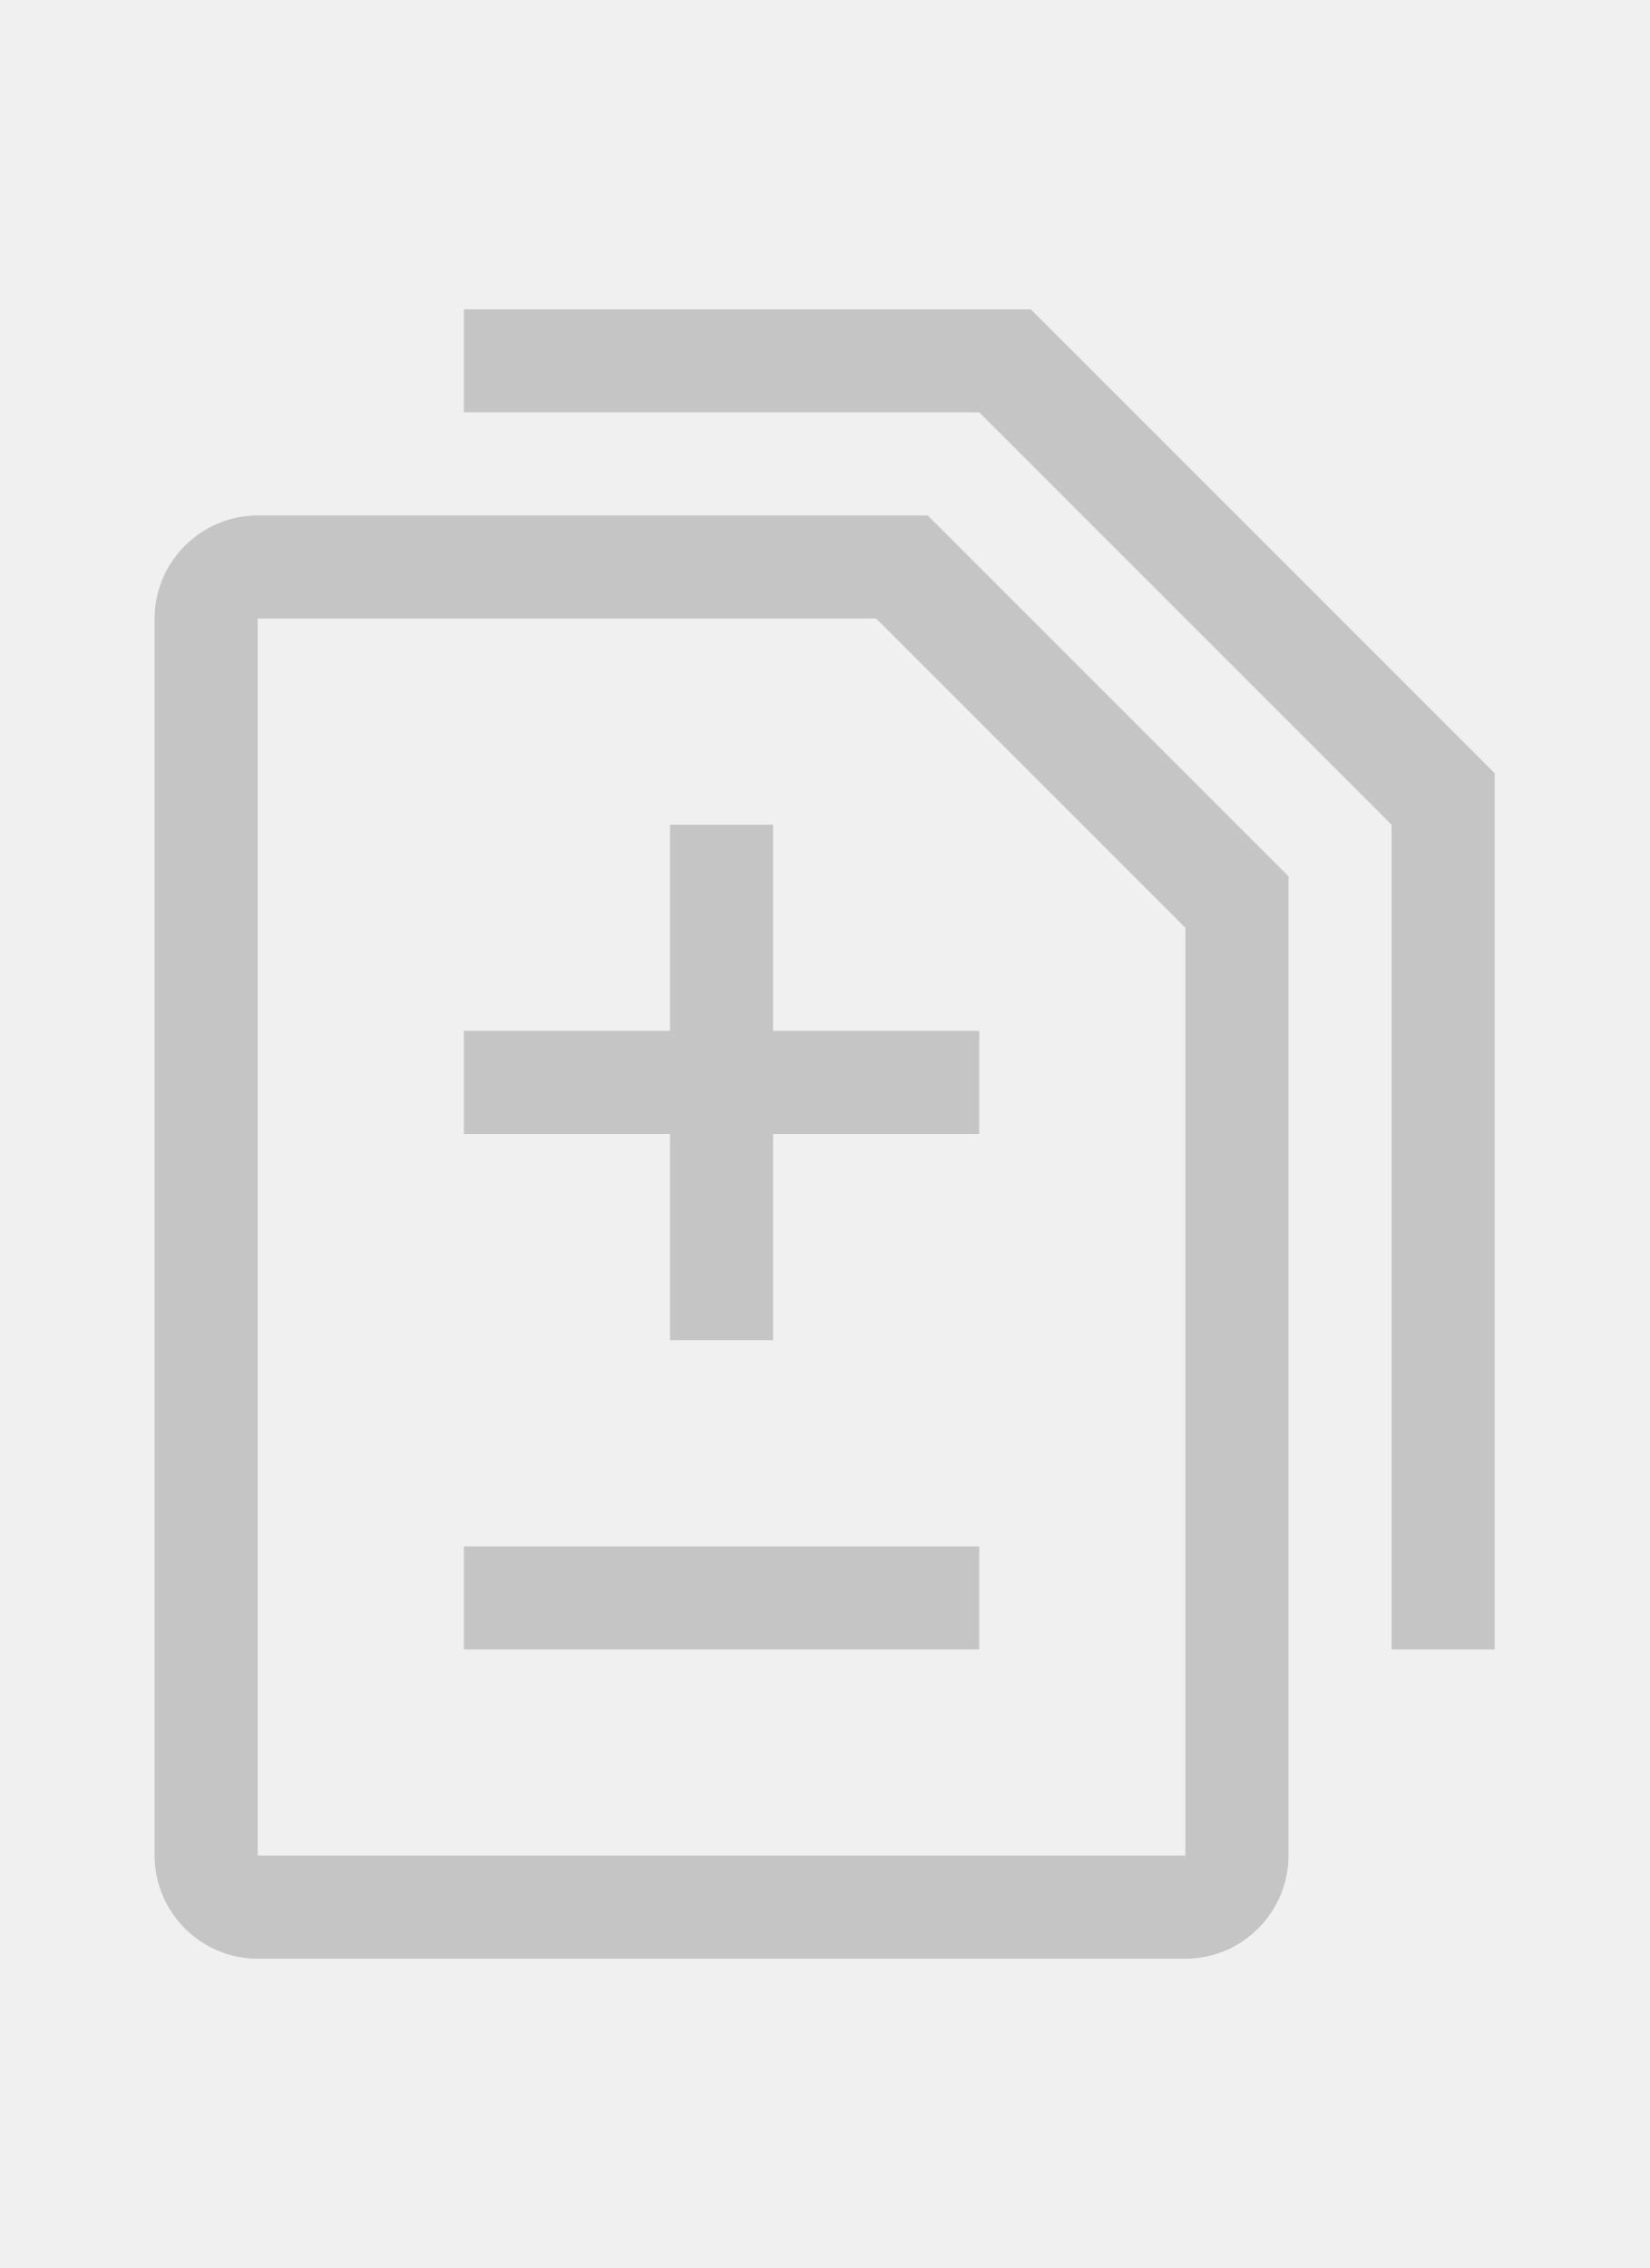
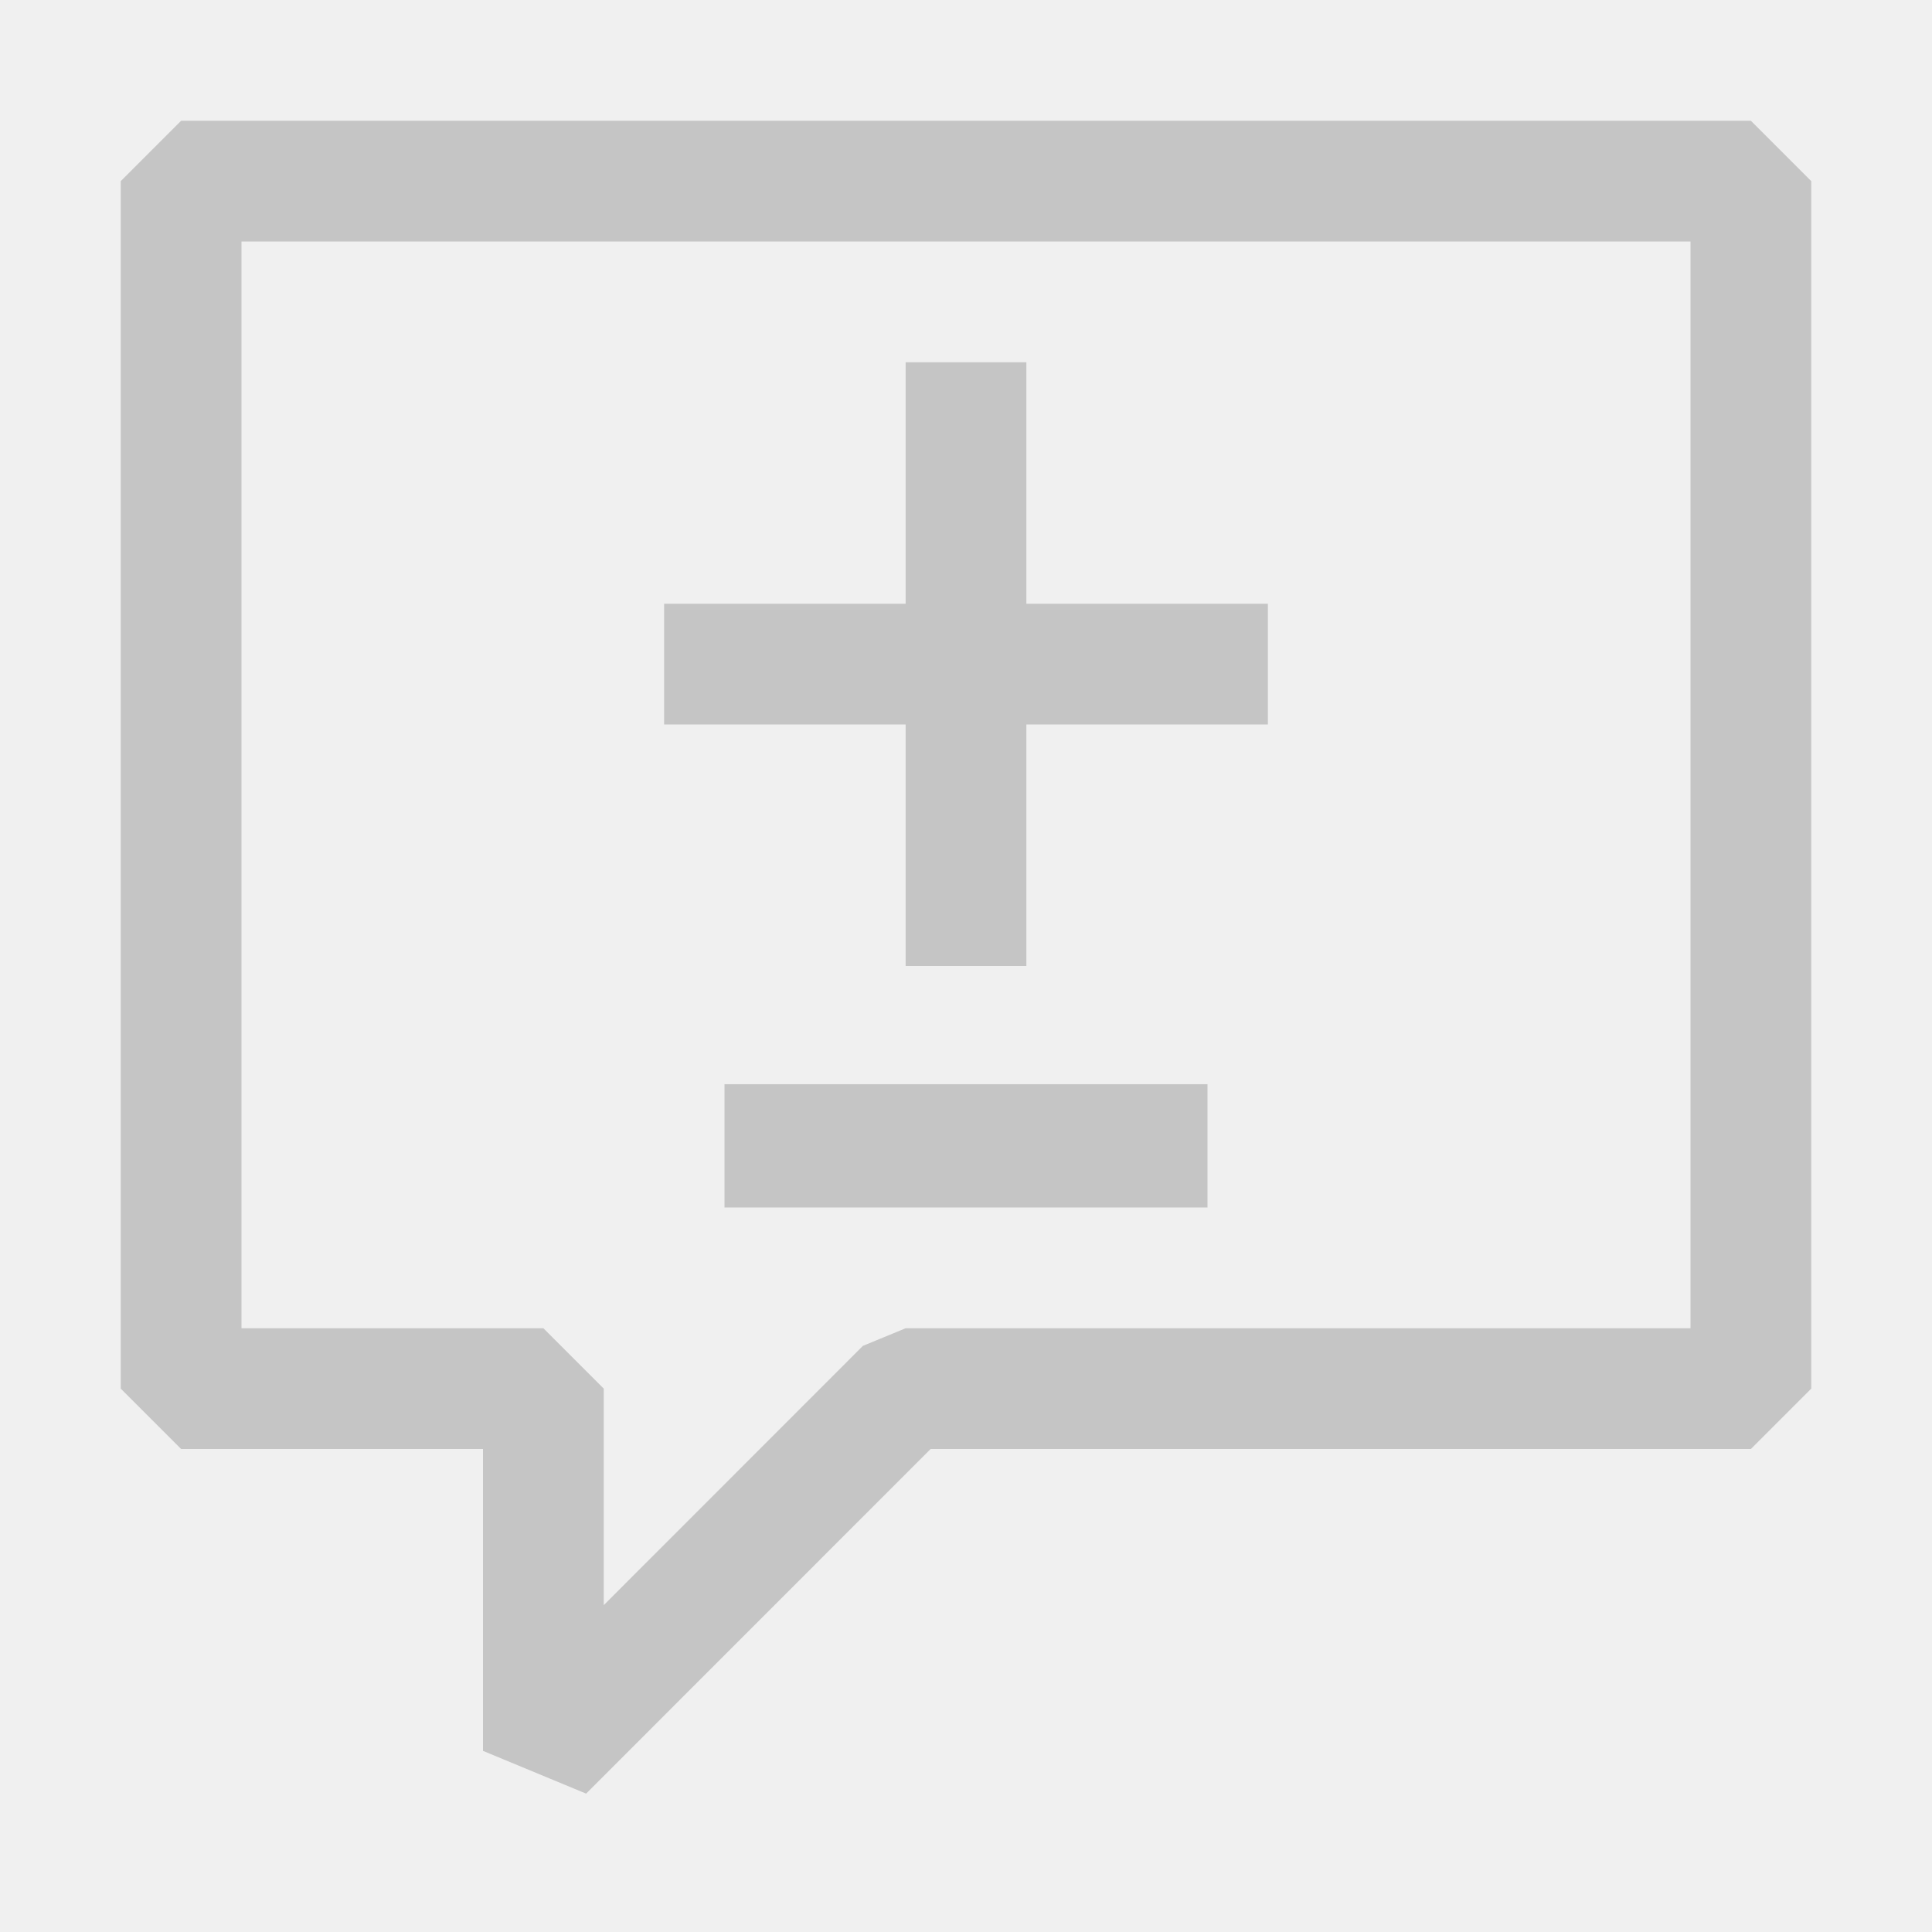
- <svg xmlns="http://www.w3.org/2000/svg" viewBox="0 0 16 22">
-   <path fill="#C5C5C5" d="m7.5,10l2,0l0,1l-2,0l0,2l-1,0l0,-2l-2,0l0,-1l2,0l0,-2l1,0l0,2l0,0zm-3,6l5,0l0,-1l-5,0l0,1l0,0zm4.5,-11l3.5,3.5l0,9.5c0,0.55 -0.45,1 -1,1l-9,0c-0.55,0 -1,-0.45 -1,-1l0,-12c0,-0.55 0.45,-1 1,-1l6.5,0l0,0zm2.5,4l-3,-3l-6,0l0,12l9,0l0,-9l0,0zm-1.5,-6l-5.5,0l0,1l5,0l4,4l0,8l1,0l0,-8.5l-4.5,-4.5l0,0z" />
+ <svg xmlns="http://www.w3.org/2000/svg" width="16" height="16" viewBox="0 0 16 16" fill="none">
+   <g clip-path="url(#clip0)">
+     <path fill-rule="evenodd" clip-rule="evenodd" d="M10 10H6V8.979H10V10Z" fill="#C5C5C5" />
+     <path d="M14.5 1H1.5L1 1.5V11.5L1.5 12H4V14.5L4.854 14.854L7.707 12H14.5L15 11.5V1.5L14.5 1ZM14 11H7.5L7.146 11.146L5 13.293V11.5L4.5 11H2V2H14V11Z" fill="#C5C5C5" />
+     <path d="M7.5 3H8.5V8H7.5V3Z" fill="#C5C5C5" />
+     <path d="M10.5 5V6H5.5V5H10.5Z" fill="#C5C5C5" />
+   </g>
+   <defs>
+     <clipPath id="clip0">
+       <rect width="16" height="16" fill="white" />
+     </clipPath>
+   </defs>
</svg>
